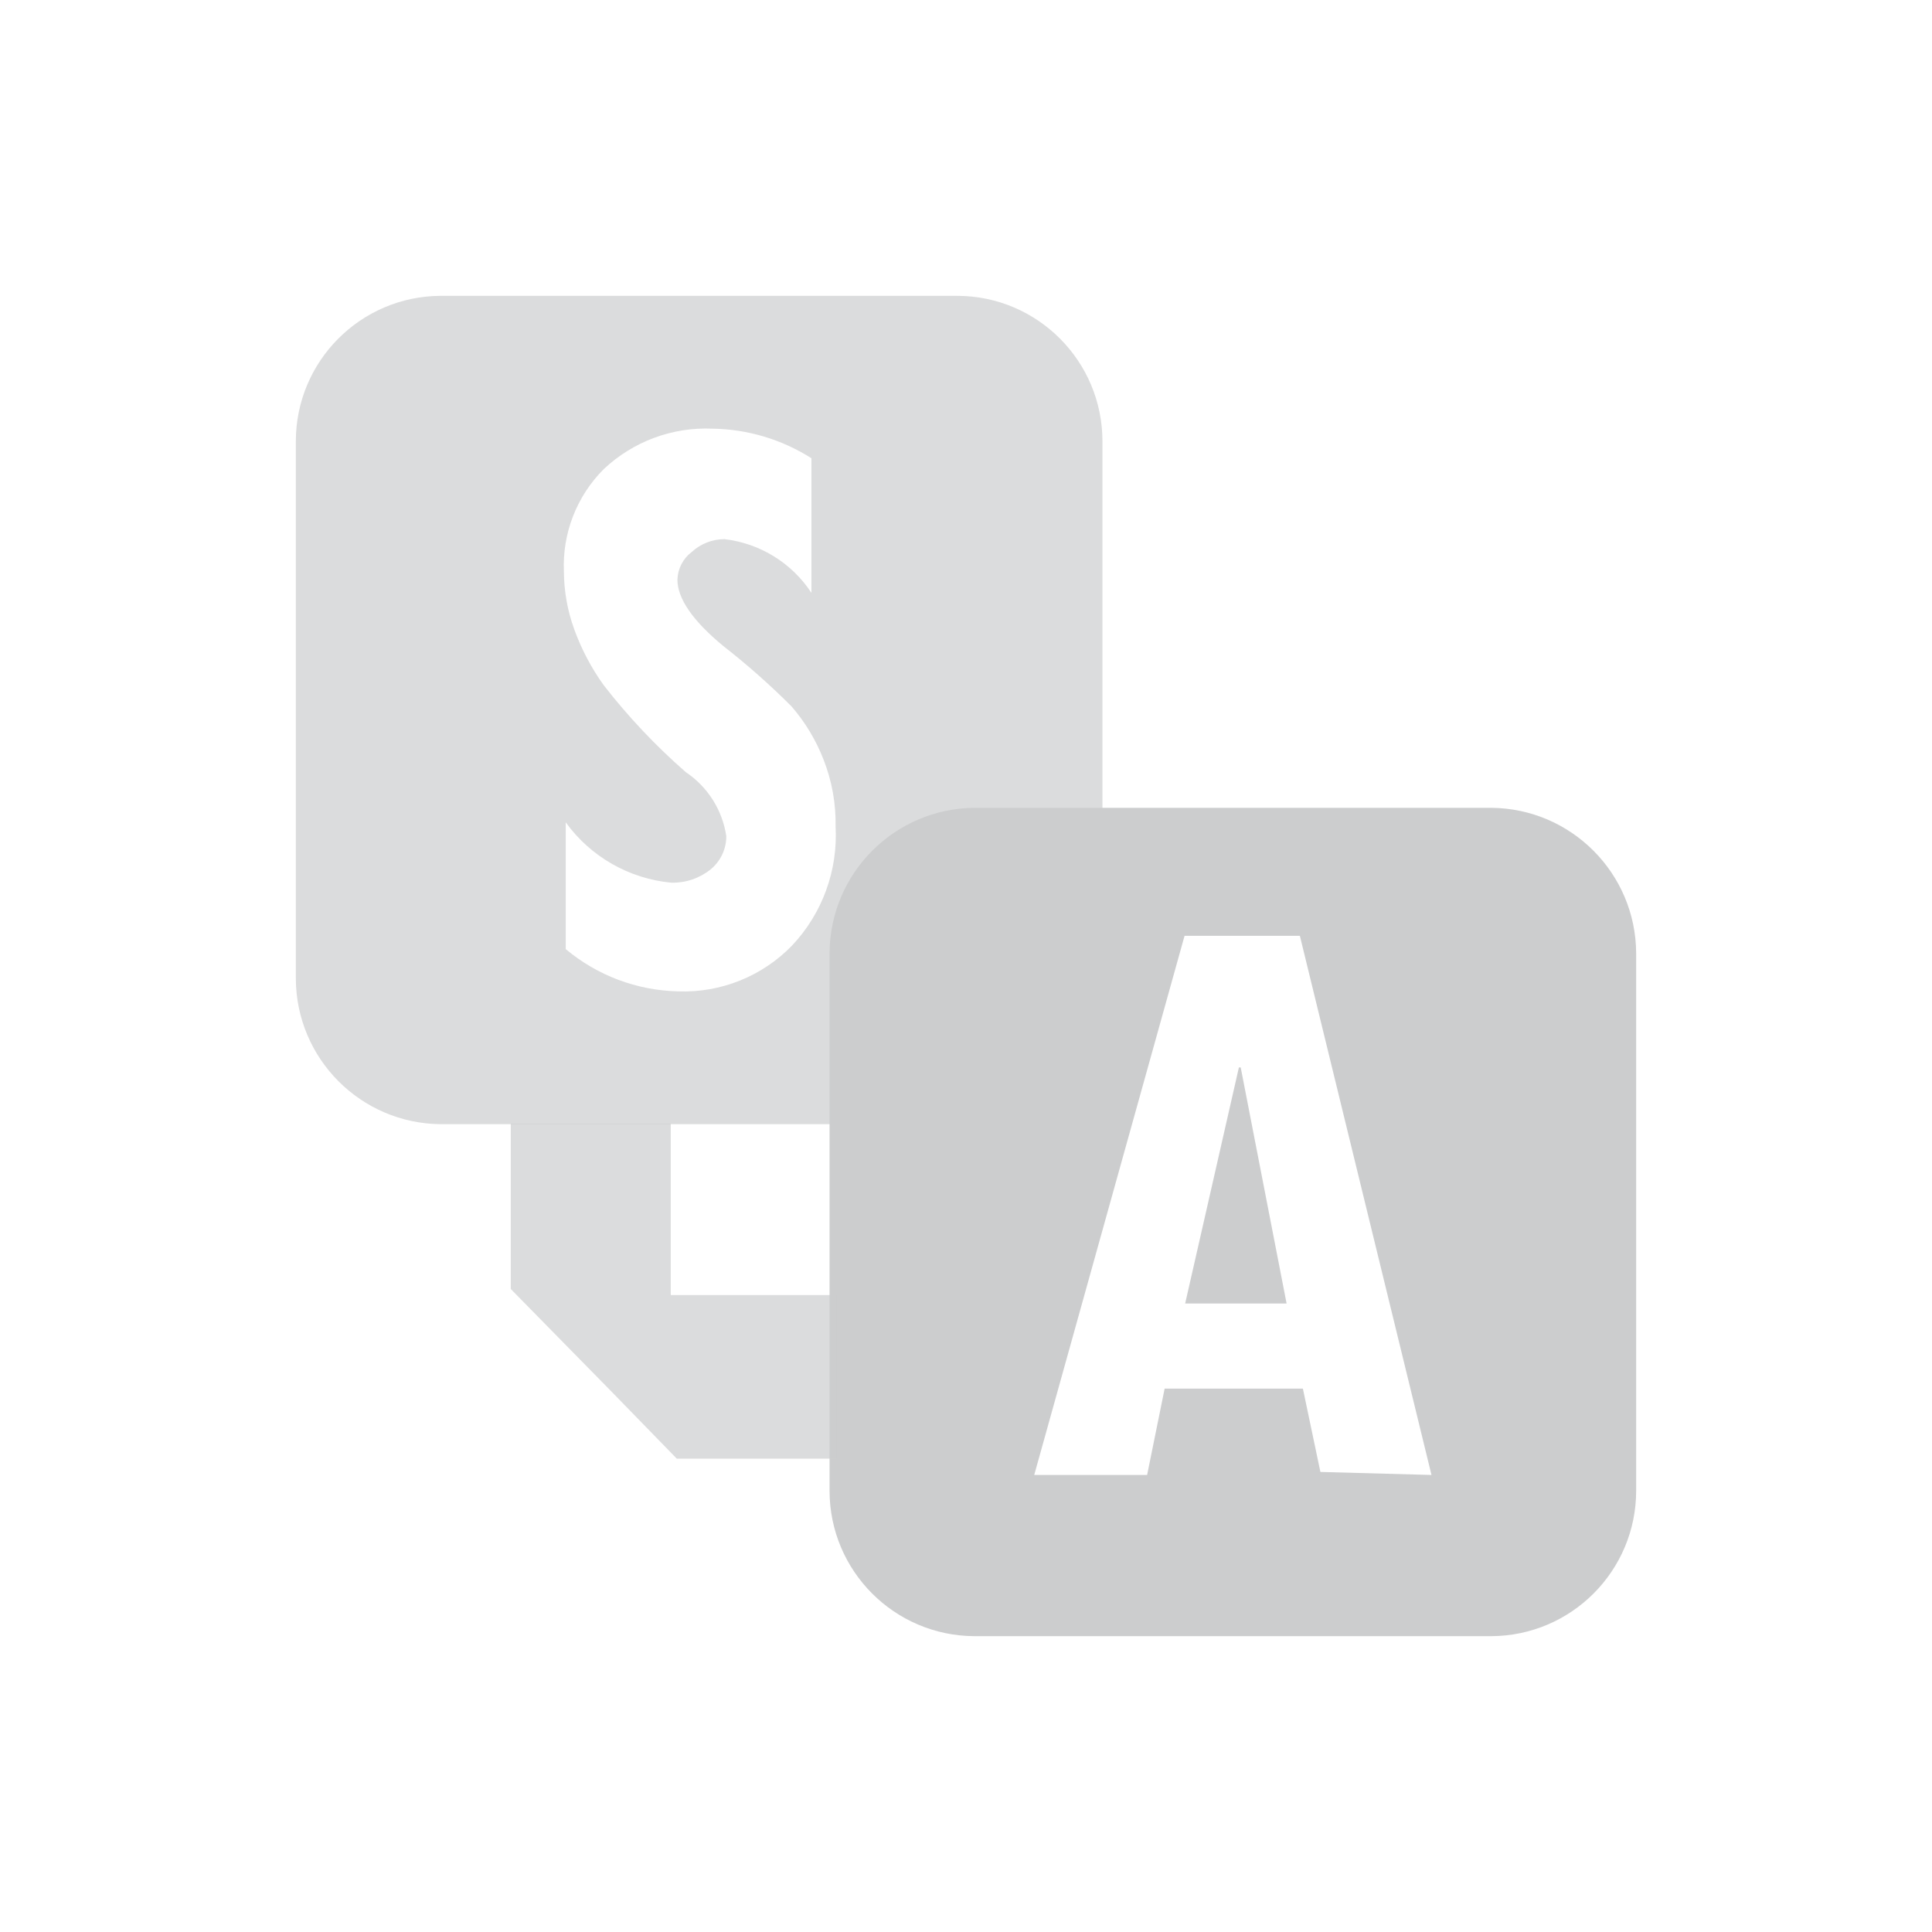
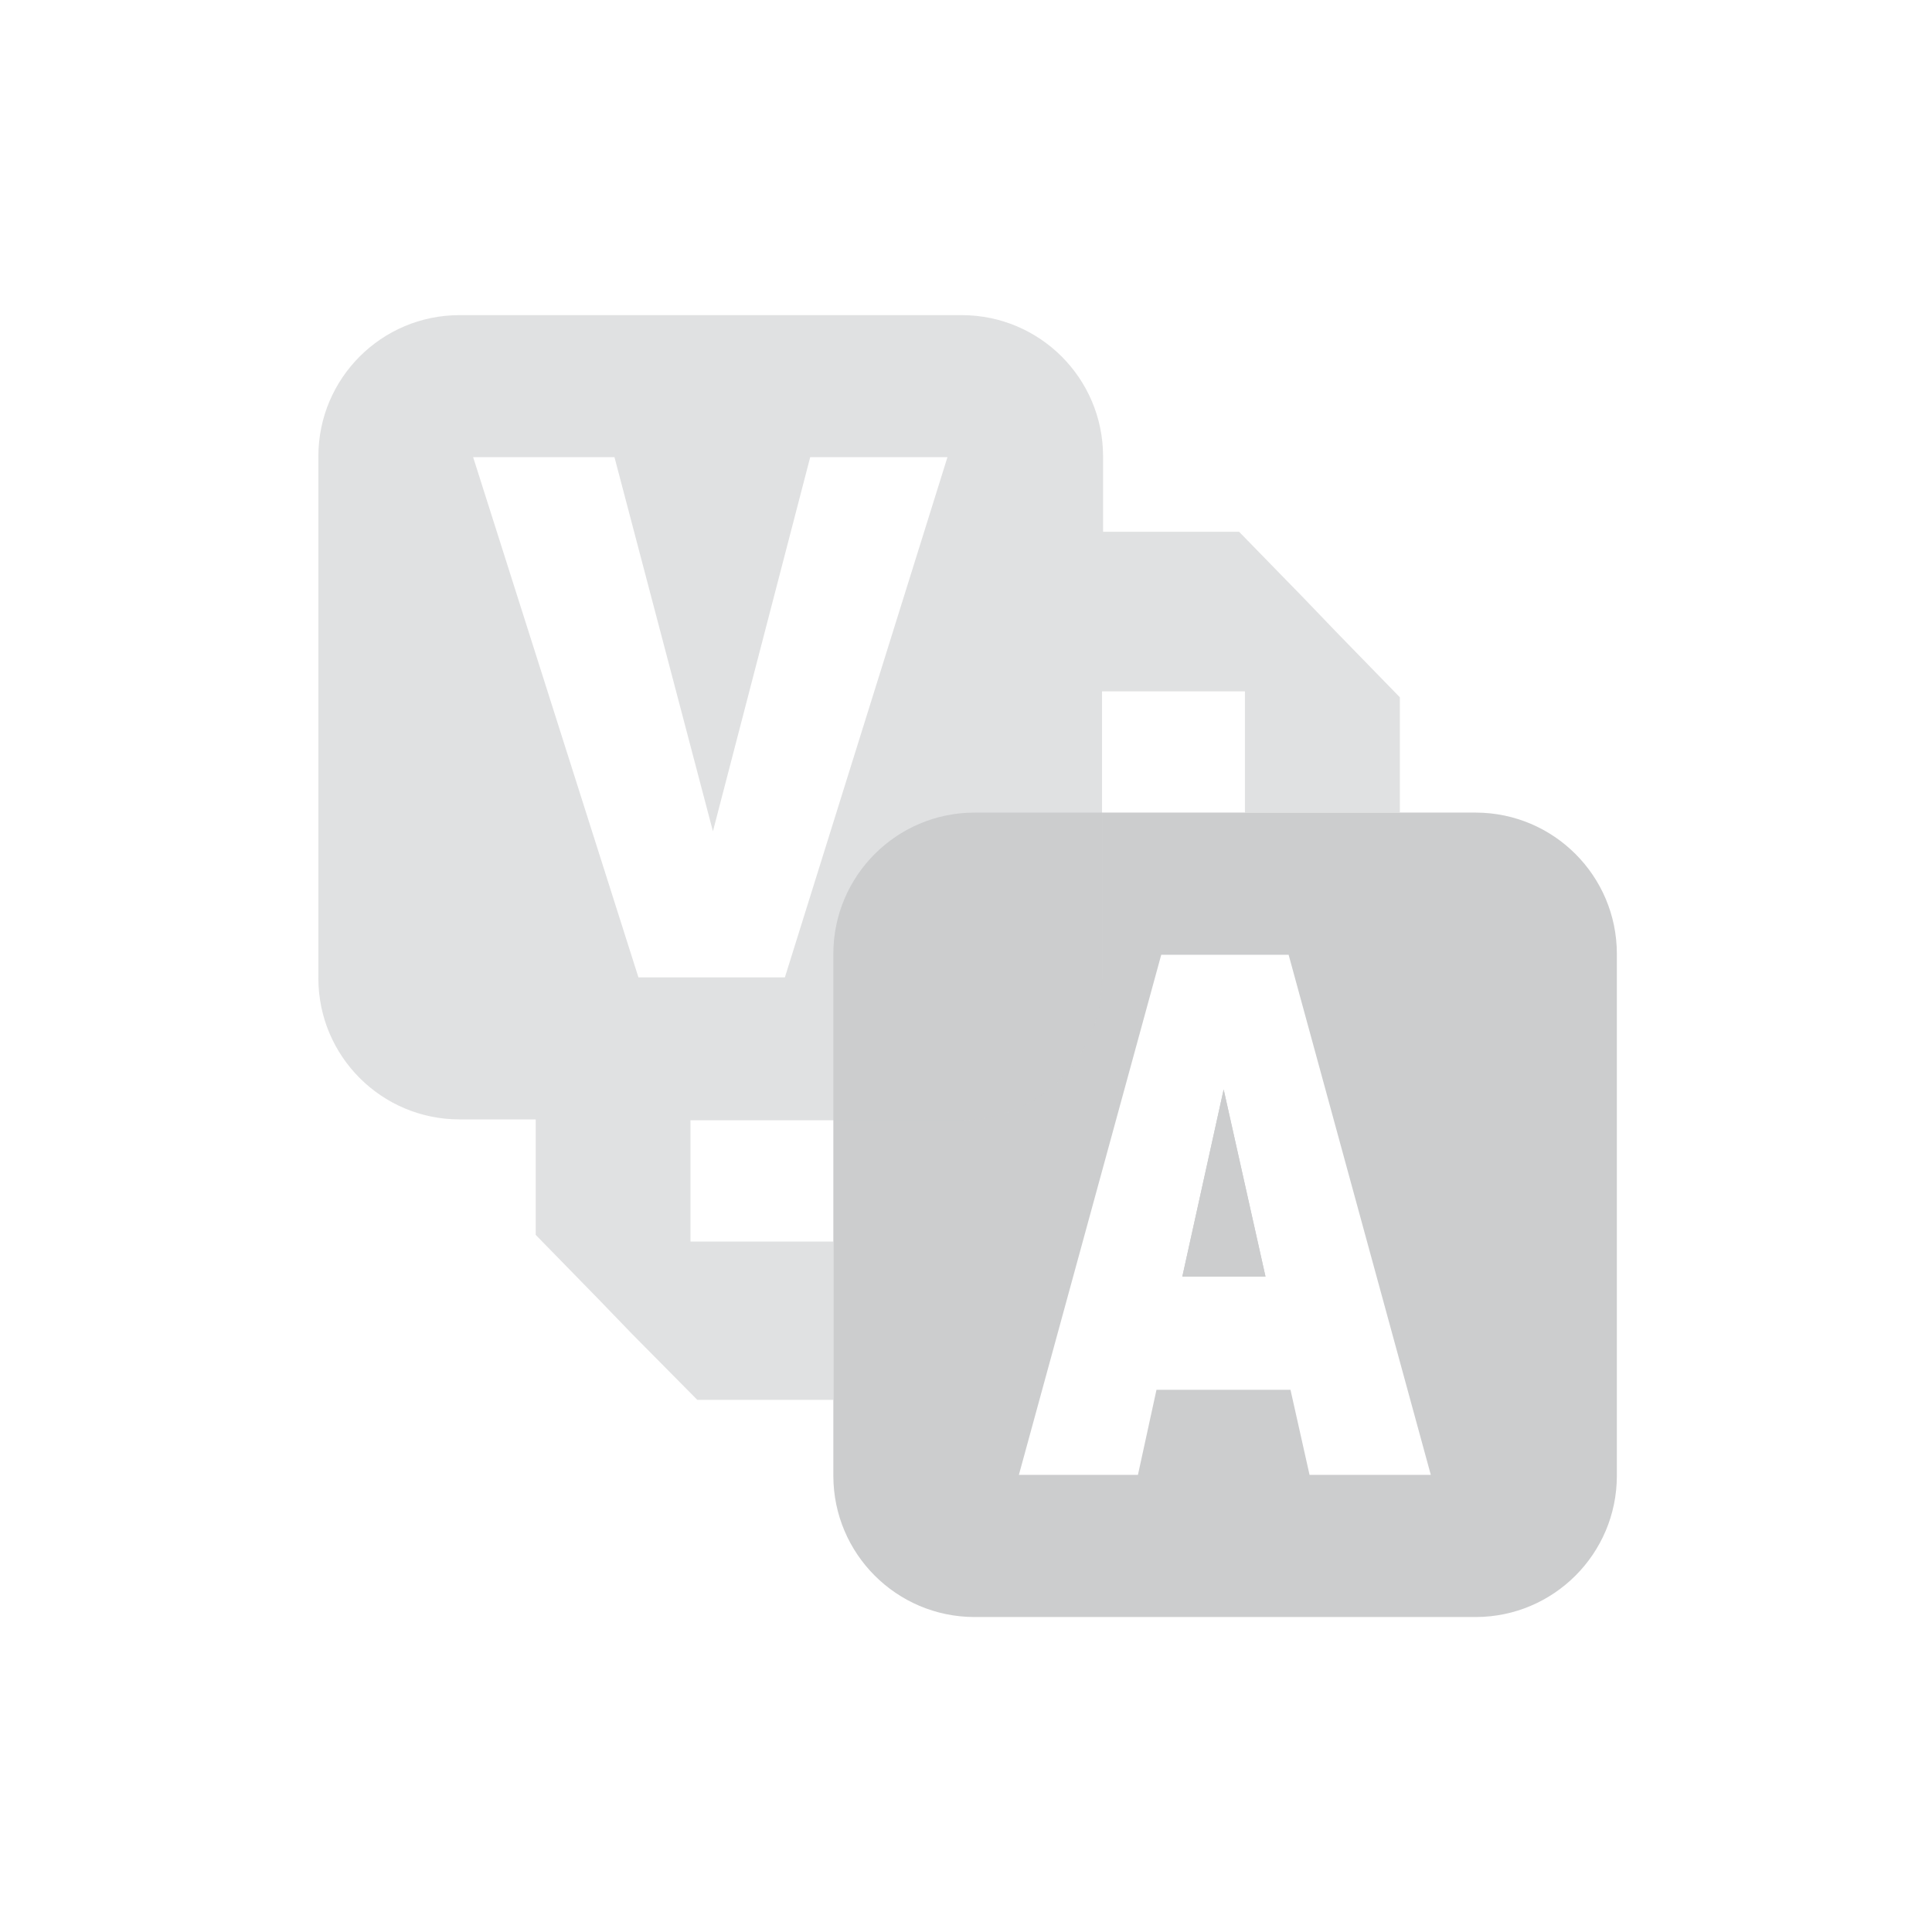
- <svg xmlns="http://www.w3.org/2000/svg" viewBox="0 0 32 32">
+ <svg xmlns="http://www.w3.org/2000/svg" viewBox="0 0 113.6 113.6">
  <defs>
-     <style>.a,.b{fill:#cccdce;}.a,.c{opacity:0.7;}</style>
+     <style>.a,.b{fill:#cccdce;}.b{opacity:0.6;}</style>
  </defs>
-   <path class="a" d="M15.86,4.9H7.3A2.41,2.41,0,0,0,4.9,7.31v8.9a2.42,2.42,0,0,0,2.4,2.41h8.56a2.42,2.42,0,0,0,2.4-2.41V7.31A2.41,2.41,0,0,0,15.86,4.9ZM13.12,15.66a2.5,2.5,0,0,1-1.89.76,3,3,0,0,1-1.86-.7v-2.1a2.44,2.44,0,0,0,1.75,1,1,1,0,0,0,.65-.22.71.71,0,0,0,.26-.55,1.55,1.55,0,0,0-.67-1.06A10.29,10.29,0,0,1,10,11.35a3.8,3.8,0,0,1-.49-.93,2.84,2.84,0,0,1-.17-.95A2.26,2.26,0,0,1,10,7.77,2.47,2.47,0,0,1,11.8,7.1a3.14,3.14,0,0,1,1.64.49V9.82A2,2,0,0,0,12,8.93a.8.8,0,0,0-.54.21.6.6,0,0,0-.24.46c0,.31.25.68.76,1.1a12.28,12.28,0,0,1,1.13,1,3,3,0,0,1,.53.88,2.88,2.88,0,0,1,.2,1.11A2.66,2.66,0,0,1,13.12,15.66Z" />
-   <path class="b" d="M24.7,13.38H16.14a2.42,2.42,0,0,0-2.4,2.41v8.9a2.41,2.41,0,0,0,2.4,2.41H24.7a2.41,2.41,0,0,0,2.4-2.41v-8.9A2.42,2.42,0,0,0,24.7,13.38Zm-2.83,11L21.58,23H19.29L19,24.43H17.13l2.49-8.93h1.91l2.18,8.93Z" />
-   <polygon class="b" points="20.52 17.68 19.63 21.59 21.31 21.59 20.55 17.68 20.52 17.68" />
-   <g class="c">
-     <polygon class="b" points="13.85 21.45 13.85 24.16 11.21 24.16 10.1 23.02 9.54 22.45 8.46 21.35 8.46 18.61 11.11 18.61 11.11 21.45 13.85 21.45" />
-   </g>
+   <polygon class="a" points="69.52 75.06 74.41 75.06 71.95 64.06 69.52 75.06" />
+   <path class="a" d="M86.79,47.78H57.28A8.31,8.31,0,0,0,49,56.07V86.79a8.31,8.31,0,0,0,8.28,8.29H86.79a8.31,8.31,0,0,0,8.28-8.29V56.07A8.31,8.31,0,0,0,86.79,47.78ZM77,86.72l-1.12-5H68l-1.09,5h-7l8.37-30.58h7.49l8.36,30.58ZM31.5,65.82h9.12v0H31.5Z" />
+   <polygon class="a" points="69.52 75.06 74.41 75.06 71.95 64.06 69.52 75.06" />
+   <path class="b" d="M82.31,47.78V41l-3.71-3.81-1.92-2-3.82-3.92h-8V26.81a8.31,8.31,0,0,0-8.29-8.28H27a8.3,8.3,0,0,0-8.28,8.28V57.54A8.3,8.3,0,0,0,27,65.82H31.5v6.79l3.71,3.8,1.93,2L41,82.31h8V73H40.6l0-7.13H56.51a8.31,8.31,0,0,0,8.29-8.28V40.65h8.4v7.13ZM46.15,57.47H37.54L27.82,26.88h8.31l5.79,22,5.72-22h8.07Z" />
</svg>
